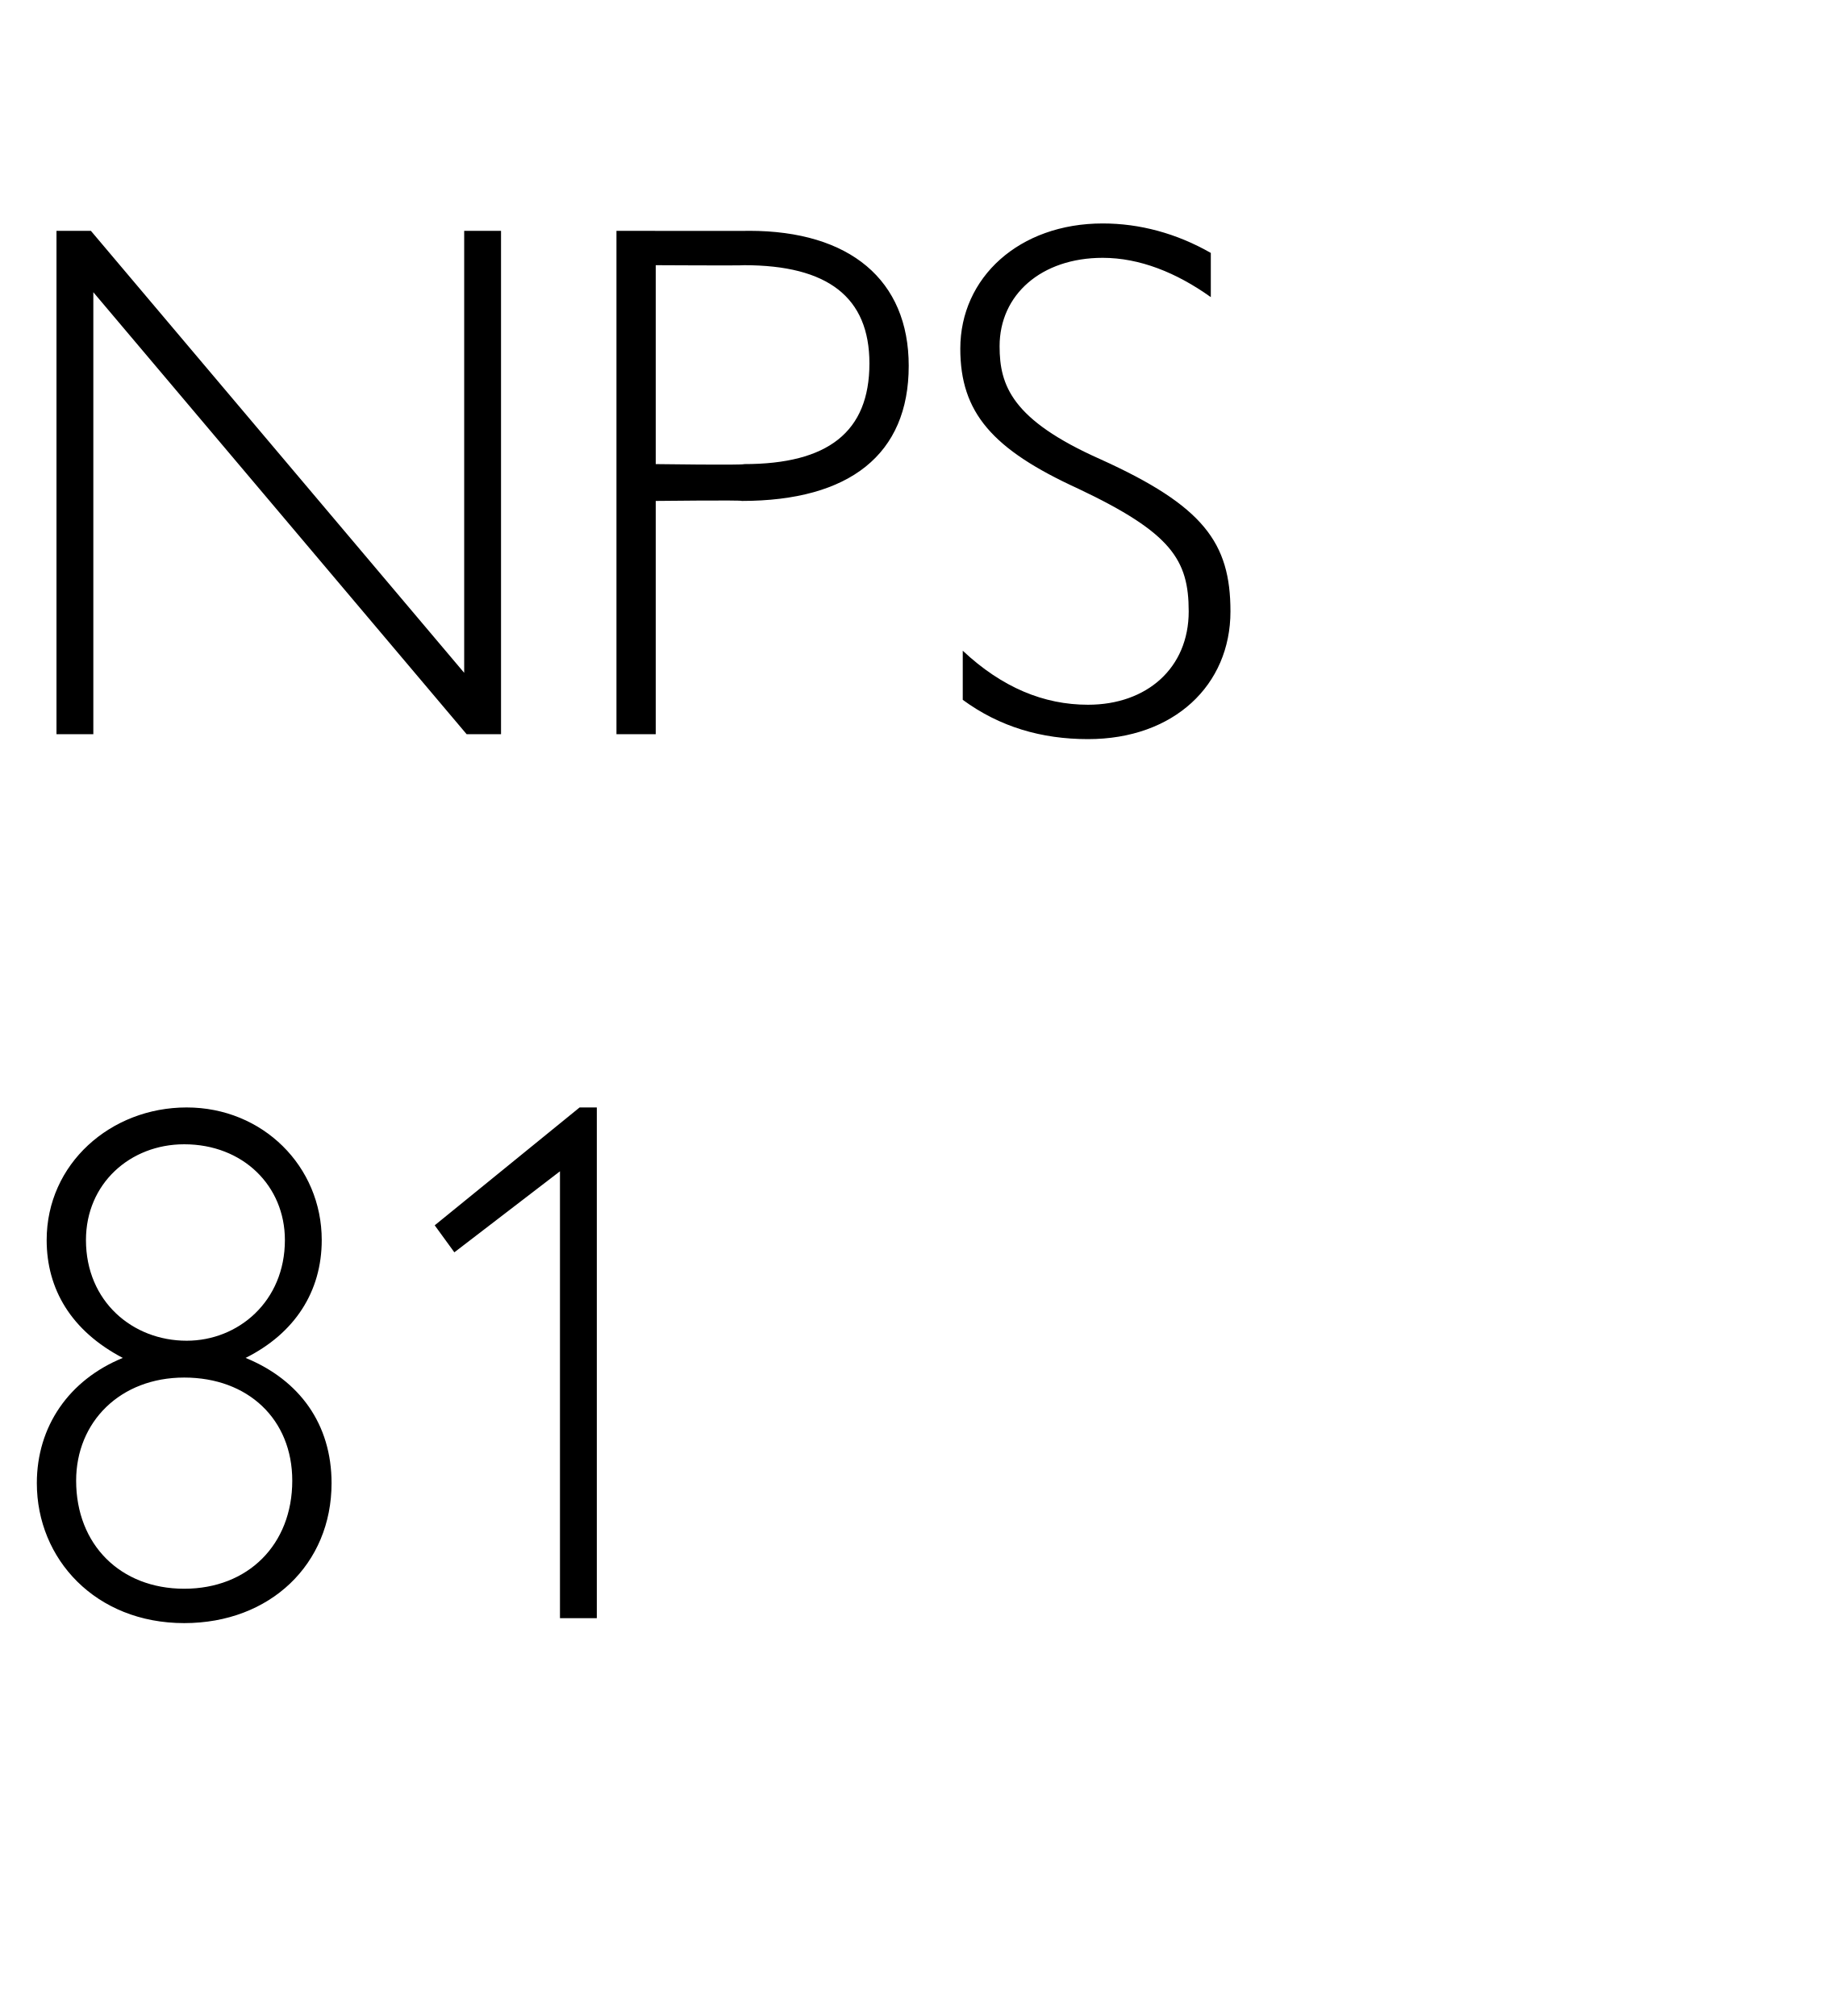
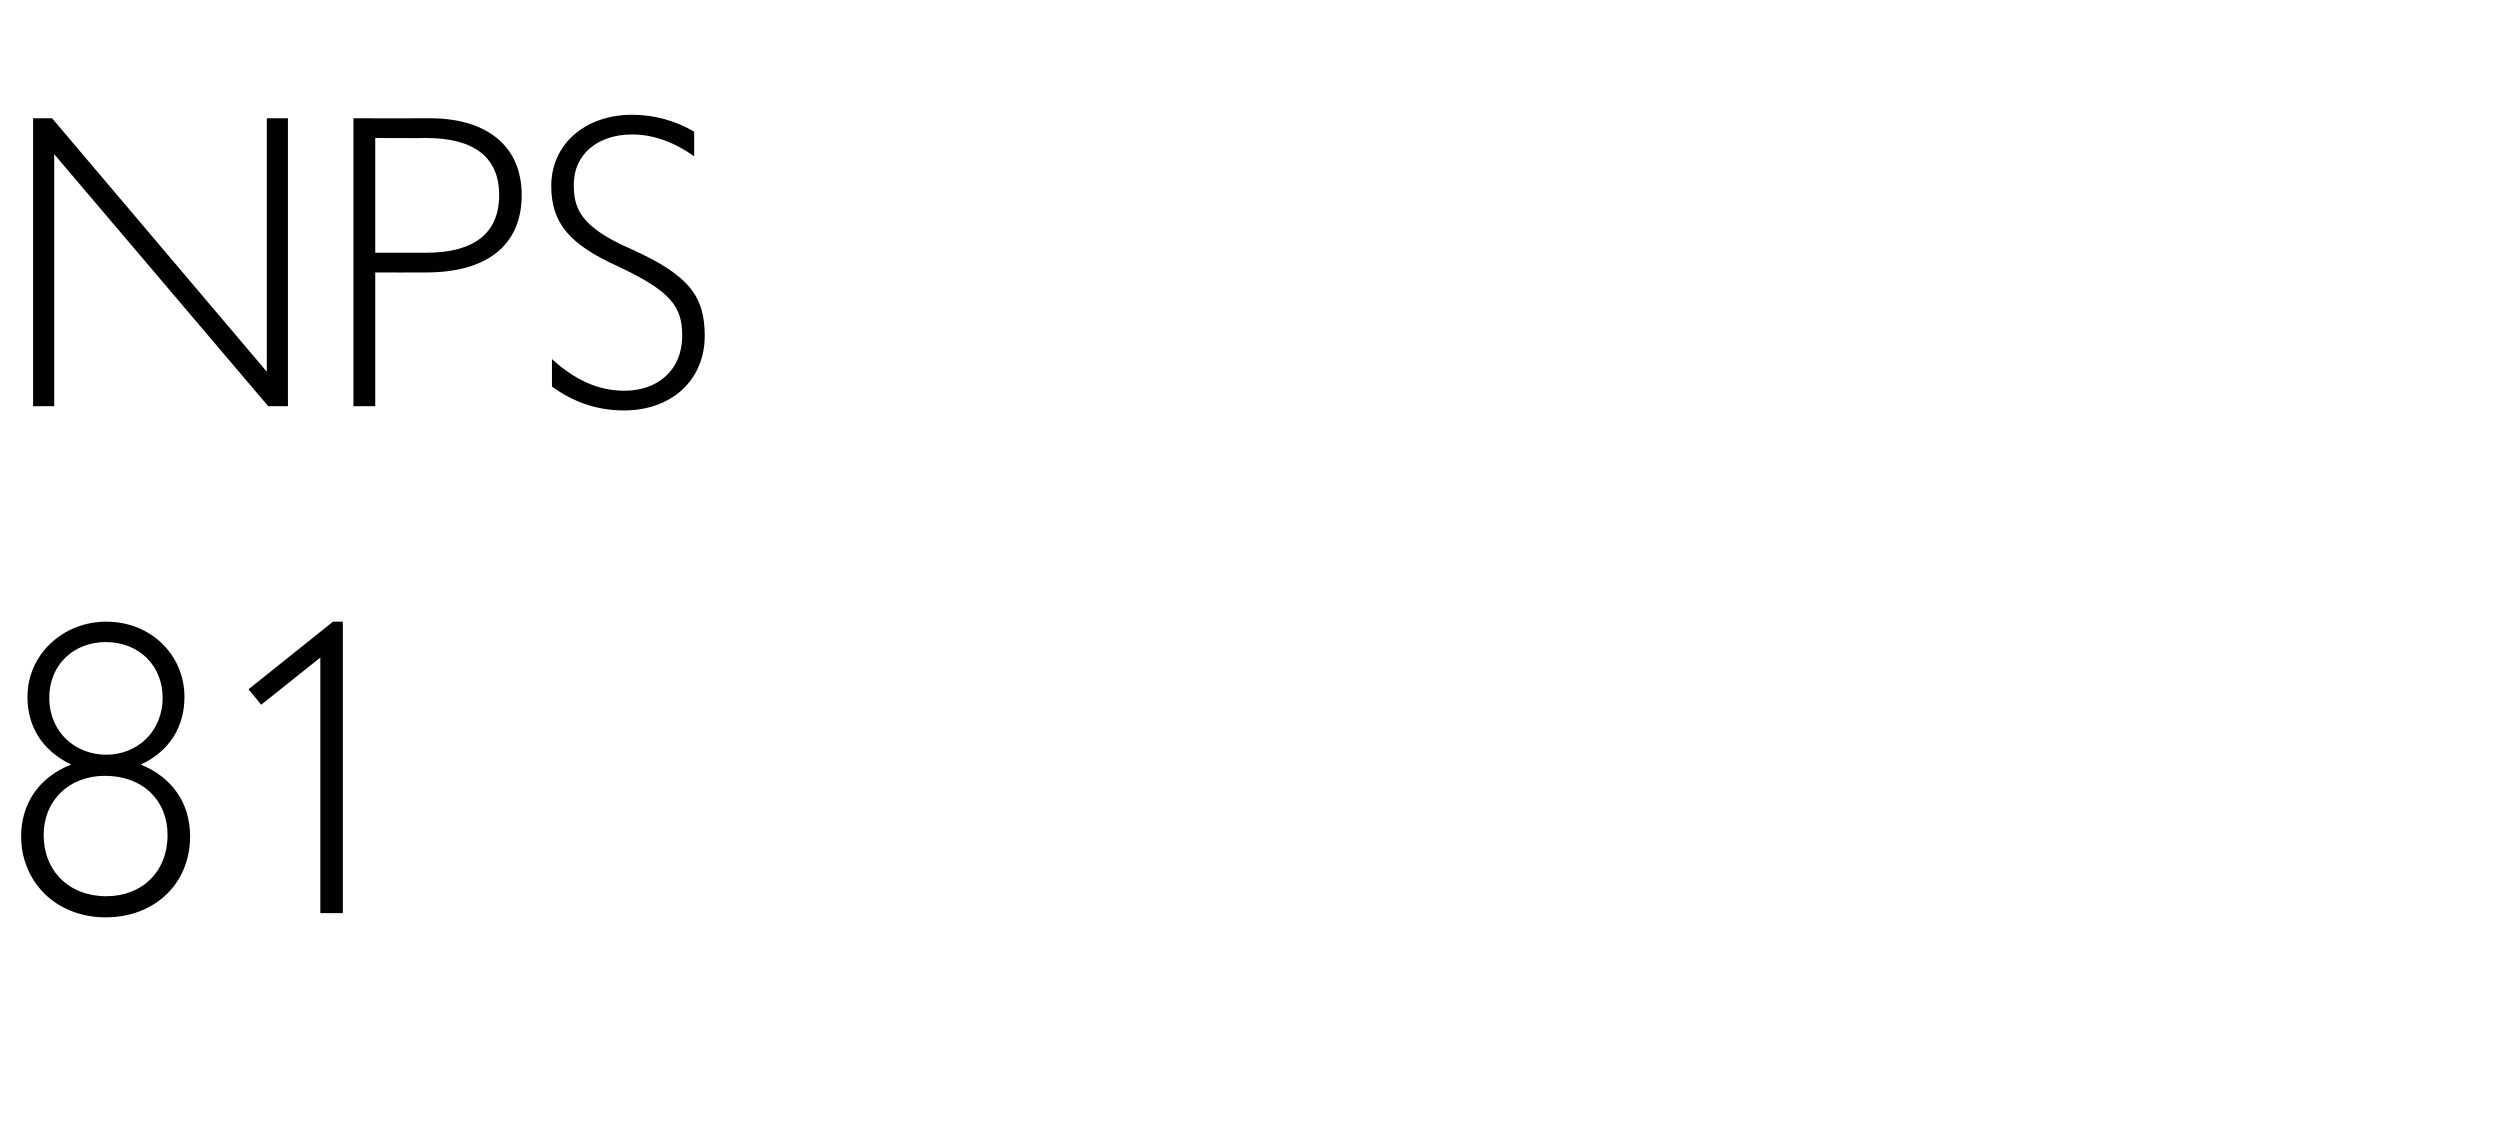
- <svg xmlns="http://www.w3.org/2000/svg" version="1.1" width="75.2px" height="82.1px" viewBox="0 -8 75.2 82.1" style="top:-8px">
+ <svg xmlns="http://www.w3.org/2000/svg" version="1.1" width="355.1px" height="162.3px" viewBox="0 -14 355.1 162.3" style="top:-14px">
  <defs />
-   <g id="Polygon4560">
-     <path d="M 1.9 42.5 C 1.9 39.4 4.5 37.1 7.6 37.1 C 10.7 37.1 13.1 39.5 13.1 42.5 C 13.1 44.6 12 46.3 10 47.3 C 12.2 48.2 13.5 50 13.5 52.4 C 13.5 55.7 11 58.1 7.5 58.1 C 3.9 58.1 1.5 55.5 1.5 52.4 C 1.5 50.1 2.8 48.2 5 47.3 C 2.9 46.2 1.9 44.5 1.9 42.5 Z M 7.6 46.6 C 9.7 46.6 11.6 45 11.6 42.5 C 11.6 40.3 9.9 38.6 7.5 38.6 C 5.3 38.6 3.5 40.2 3.5 42.5 C 3.5 45 5.4 46.6 7.6 46.6 Z M 7.5 56.7 C 10.1 56.7 11.9 54.9 11.9 52.3 C 11.9 49.8 10.1 48.1 7.5 48.1 C 4.9 48.1 3.1 49.9 3.1 52.3 C 3.1 54.9 4.9 56.7 7.5 56.7 Z M 24.3 37.1 L 24.3 57.9 L 22.8 57.9 L 22.8 39.7 L 18.5 43 L 17.7 41.9 L 23.6 37.1 L 24.3 37.1 Z " stroke="none" fill="#000000" />
+   <g id="Polygon7508">
+     <path d="M 3.9 85 C 3.9 78.9 9 74.3 15.1 74.3 C 21.4 74.3 26.2 79 26.2 85 C 26.2 89.2 24.1 92.7 20 94.6 C 24.4 96.4 27 100 27 104.8 C 27 111.5 22 116.3 15 116.3 C 7.8 116.3 3 111.1 3 104.8 C 3 100.2 5.5 96.4 10.1 94.6 C 5.8 92.5 3.9 89 3.9 85 Z M 15.1 93.2 C 19.4 93.2 23.1 90 23.1 85.1 C 23.1 80.6 19.8 77.2 15 77.2 C 10.6 77.2 7 80.3 7 85.1 C 7 90 10.7 93.2 15.1 93.2 Z M 15.1 113.3 C 20.2 113.3 23.8 109.8 23.8 104.6 C 23.8 99.7 20.3 96.2 14.9 96.2 C 9.7 96.2 6.2 99.8 6.2 104.6 C 6.2 109.7 9.8 113.3 15.1 113.3 Z M 48.7 74.3 L 48.7 115.7 L 45.5 115.7 L 45.5 79.4 L 37.1 86.1 L 35.3 83.9 L 47.3 74.3 L 48.7 74.3 Z " stroke="none" fill="#010102" />
  </g>
-   <g id="Polygon4559">
-     <path d="M 3.7 1.4 L 18.9 19.4 L 18.9 1.4 L 20.4 1.4 L 20.4 21.9 L 19 21.9 L 3.8 3.9 L 3.8 21.9 L 2.3 21.9 L 2.3 1.4 L 3.7 1.4 Z M 30.5 1.4 C 34.6 1.4 37 3.4 37 6.9 C 37 10.5 34.6 12.4 30.2 12.4 C 30.24 12.36 26.7 12.4 26.7 12.4 L 26.7 21.9 L 25.1 21.9 L 25.1 1.4 C 25.1 1.4 30.54 1.41 30.5 1.4 Z M 26.7 10.9 C 26.7 10.9 30.27 10.95 30.3 10.9 C 33.7 10.9 35.4 9.6 35.4 6.8 C 35.4 4.1 33.7 2.8 30.3 2.8 C 30.27 2.82 26.7 2.8 26.7 2.8 L 26.7 10.9 Z M 49.3 2.3 C 49.3 2.3 49.3 4.1 49.3 4.1 C 47.9 3.1 46.4 2.5 44.9 2.5 C 42.4 2.5 40.7 4 40.7 6.1 C 40.7 7.7 41.2 9.1 44.8 10.7 C 49 12.6 50.1 14.1 50.1 16.9 C 50.1 19.9 47.8 22.1 44.3 22.1 C 42.4 22.1 40.7 21.6 39.2 20.5 C 39.2 20.5 39.2 18.5 39.2 18.5 C 40.8 20 42.5 20.7 44.3 20.7 C 46.7 20.7 48.4 19.2 48.4 16.9 C 48.4 14.8 47.7 13.7 43.9 11.9 C 40.4 10.3 39.1 8.8 39.1 6.2 C 39.1 3.3 41.5 1.1 44.9 1.1 C 46.4 1.1 47.9 1.5 49.3 2.3 Z " stroke="none" fill="#000000" />
+   <g id="Polygon7507">
+     <path d="M 7.4 2.8 L 37.9 38.8 L 37.9 2.8 L 40.9 2.8 L 40.9 43.7 L 38.1 43.7 L 7.7 7.9 L 7.7 43.7 L 4.7 43.7 L 4.7 2.8 L 7.4 2.8 Z M 61.1 2.8 C 69.1 2.8 74.1 6.7 74.1 13.7 C 74.1 20.9 69.1 24.7 60.5 24.7 C 60.48 24.72 53.3 24.7 53.3 24.7 L 53.3 43.7 L 50.2 43.7 L 50.2 2.8 C 50.2 2.8 61.08 2.82 61.1 2.8 Z M 53.3 21.9 C 53.3 21.9 60.54 21.9 60.5 21.9 C 67.4 21.9 70.9 19.1 70.9 13.7 C 70.9 8.3 67.3 5.6 60.5 5.6 C 60.54 5.64 53.3 5.6 53.3 5.6 L 53.3 21.9 Z M 98.6 4.7 C 98.6 4.7 98.6 8.2 98.6 8.2 C 95.8 6.2 92.8 5.1 89.8 5.1 C 84.8 5.1 81.5 8 81.5 12.2 C 81.5 15.5 82.3 18.2 89.7 21.4 C 97.9 25.1 100.1 28.1 100.1 33.7 C 100.1 39.9 95.5 44.3 88.6 44.3 C 84.8 44.3 81.4 43.1 78.4 40.9 C 78.4 40.9 78.4 37 78.4 37 C 81.7 40 85 41.5 88.7 41.5 C 93.5 41.5 96.9 38.5 96.9 33.7 C 96.9 29.6 95.4 27.4 87.7 23.8 C 80.9 20.7 78.3 17.7 78.3 12.4 C 78.3 6.5 83.1 2.3 89.8 2.3 C 92.8 2.3 95.9 3.1 98.6 4.7 Z " stroke="none" fill="#010102" />
  </g>
</svg>
